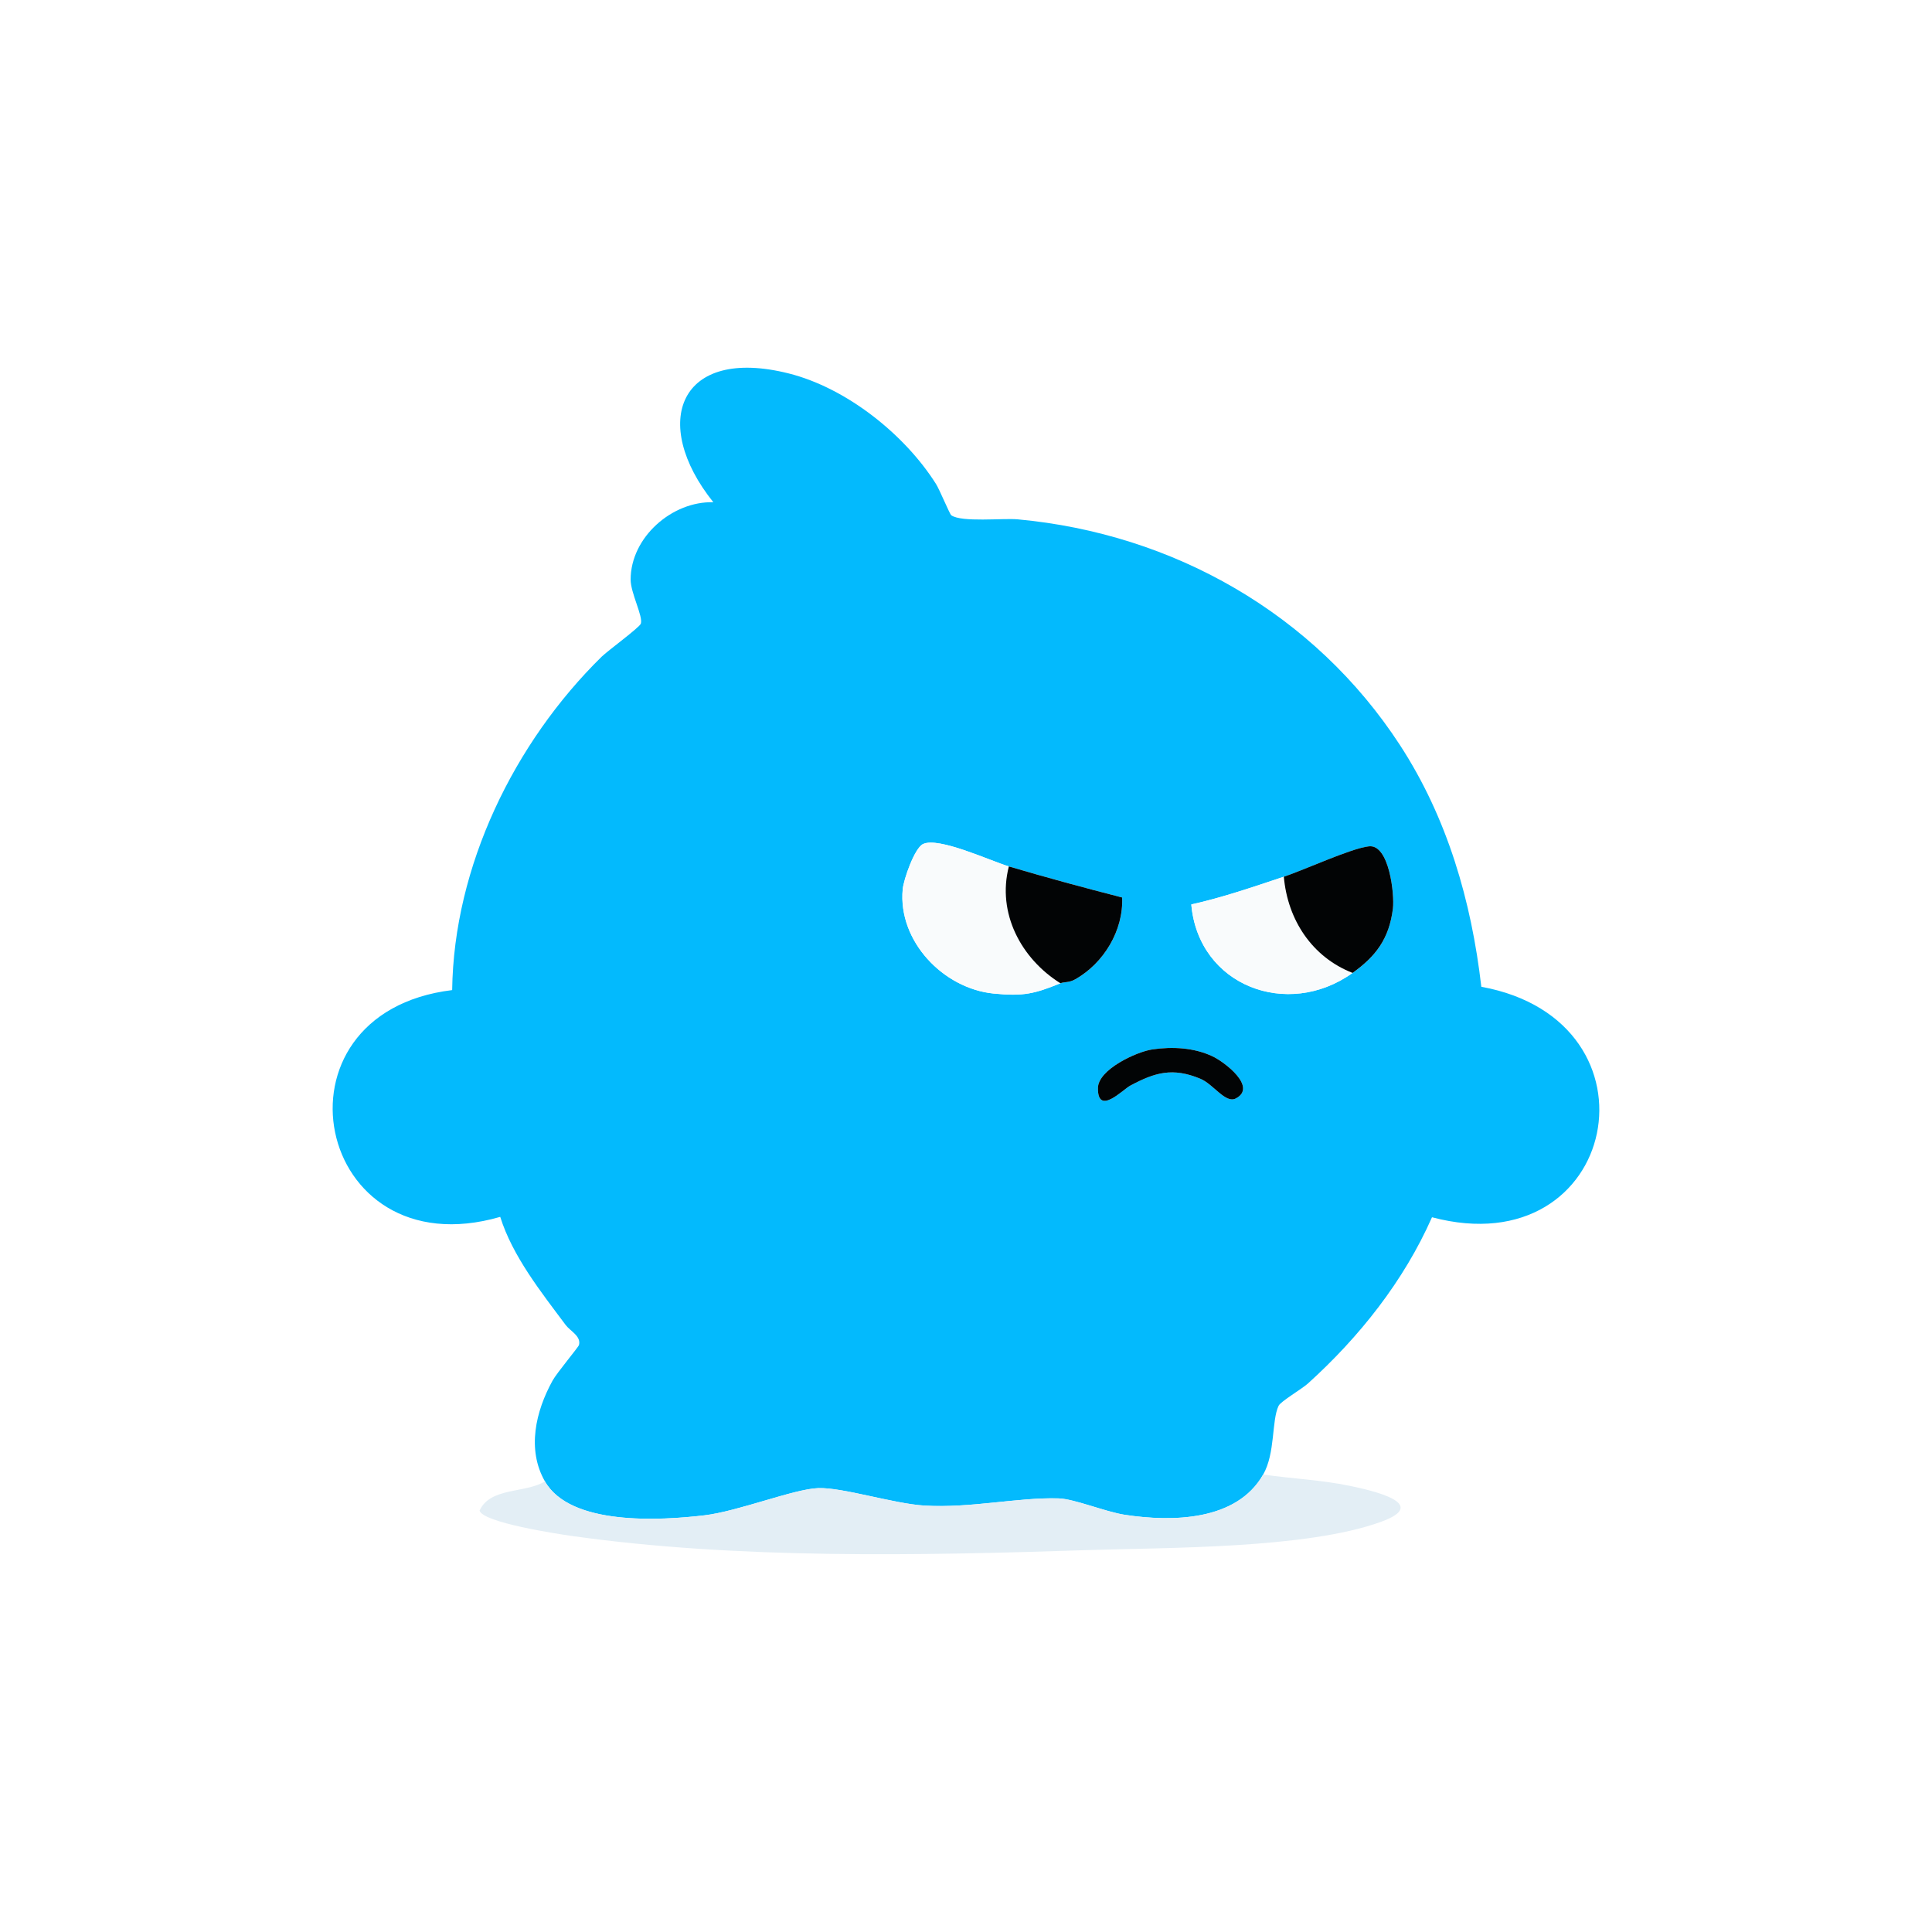
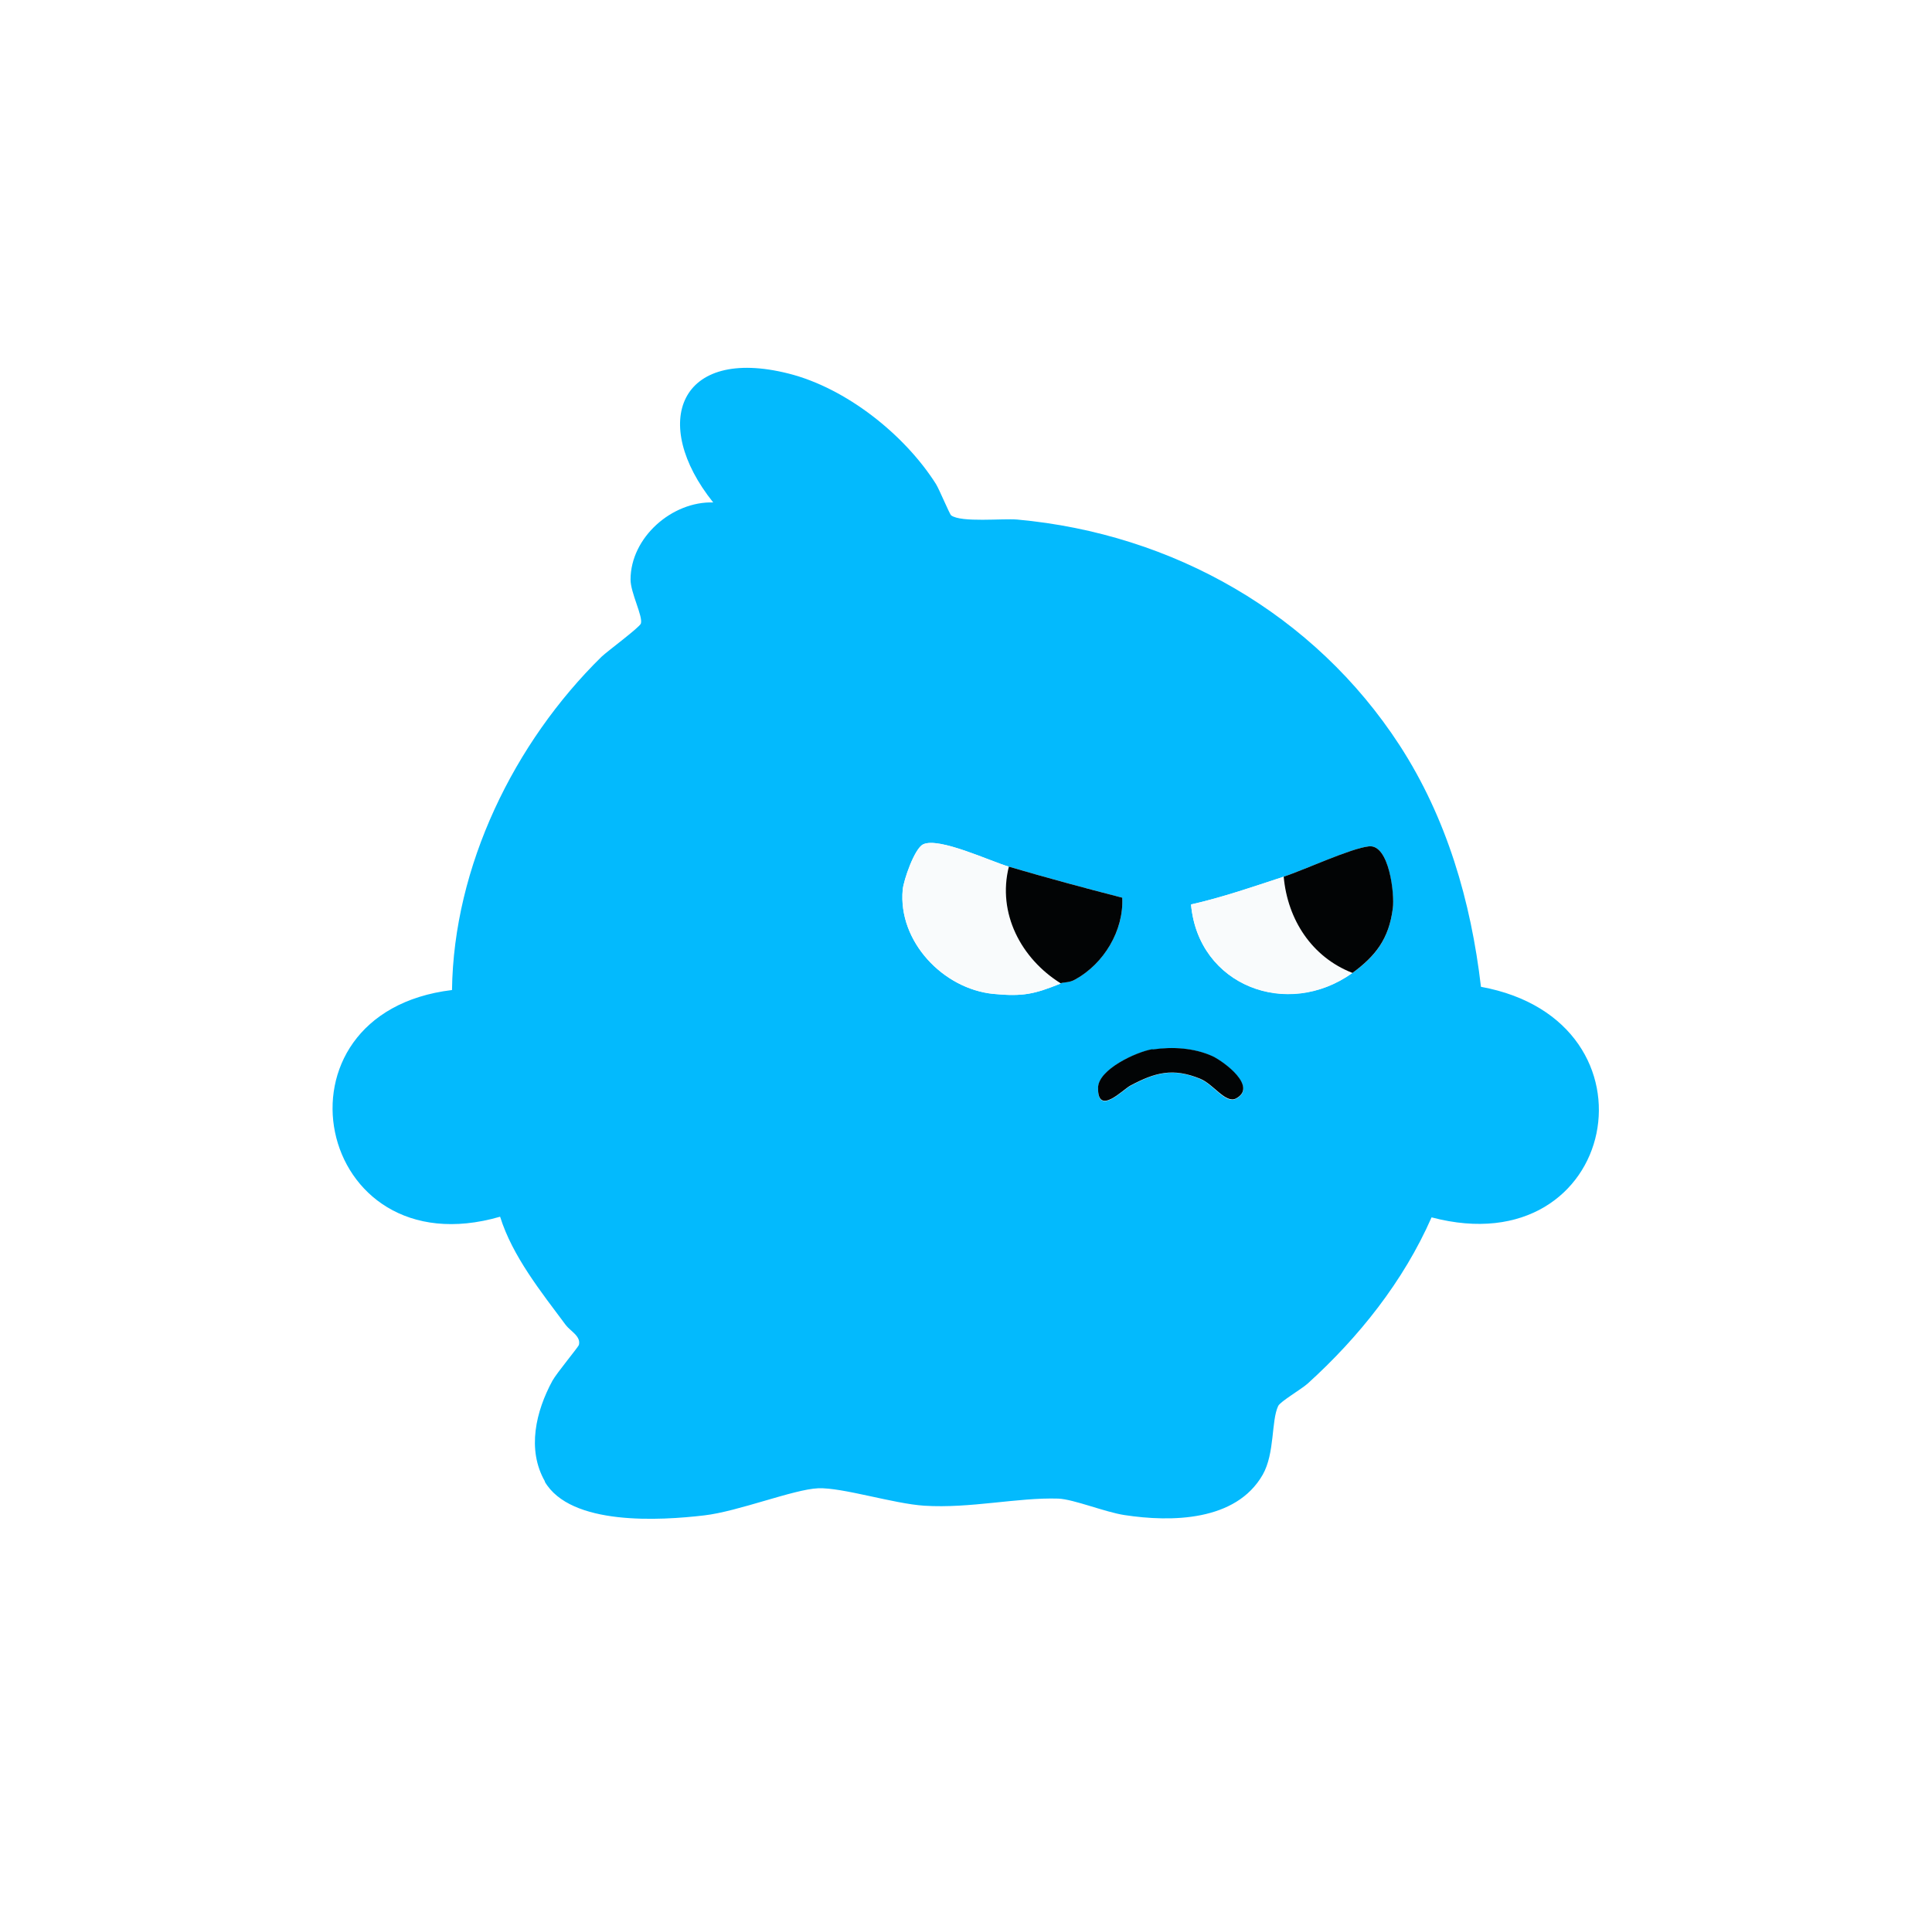
- <svg xmlns="http://www.w3.org/2000/svg" id="_Слой_1" data-name="Слой 1" viewBox="0 0 598.41 595.28">
+ <svg xmlns="http://www.w3.org/2000/svg" id="_Слой_1" version="1.1" viewBox="0 0 598.4 595.3">
  <defs>
    <style>
-       .cls-1 {
-         fill: #e3eef5;
-       }
- 
-       .cls-2 {
+       .st0 {
        fill: #03bafd;
      }

-       .cls-3 {
+       .st1 {
        fill: #f9fbfc;
      }

-       .cls-4 {
+       .st2 {
        fill: #020405;
      }
    </style>
  </defs>
-   <path class="cls-2" d="M168.79,458.83c-5.69-9.94-2.84-21.77,2.34-31.18,1.35-2.46,8.01-10.37,8.2-11.06.73-2.74-2.71-4.32-4.12-6.2-7.63-10.22-16.47-21.34-20.27-33.49-57.74,16.69-73.69-63.08-14.89-70.24.51-38.33,19.21-76.64,46.28-103.24,1.87-1.84,11.77-9.08,12.16-10.26.74-2.25-3.17-9.49-3.16-13.65,0-13.13,12.91-24.34,25.62-23.95-19.74-24.63-10.6-48.47,23.41-39.88,17.82,4.5,35.86,18.85,45.57,34.25,1.12,1.77,4.21,9.29,4.71,9.66,3.15,2.26,16.02.85,20.55,1.26,48.26,4.44,91.97,29.28,118.44,69.94,14.65,22.51,22.11,48.25,25.19,74.84,57.95,10.6,42.6,86.74-15.28,71.39-8.74,19.76-22.49,37.08-38.44,51.5-1.86,1.68-8.42,5.53-9.07,6.89-2.21,4.59-.97,14.61-4.78,21.3-8.26,14.5-28.35,14.68-42.82,12.48-6.03-.92-15.66-4.94-20.55-5.09-12.6-.37-27.24,3.09-41.52,2.23-9.51-.57-25.36-5.67-32.92-5.41s-24.76,7.18-35.29,8.43c-13.58,1.6-41.45,3.32-49.36-10.51ZM328.46,304.54c1.18-.47,2.66-.13,4.6-1.22,8.81-4.97,14.97-15.15,14.52-25.34-11.7-3-23.5-6.2-35.08-9.62-5.59-1.65-21.82-9.28-26.62-6.92-2.63,1.29-5.99,10.97-6.27,13.97-1.52,16.05,12.53,30.75,28.11,32.32,9.34.94,12.73.05,20.75-3.18ZM397.65,271.55c-9.42,3.14-18.93,6.43-28.66,8.59,2.2,25.15,29.76,35.65,49.95,21.21,7.15-5.12,11.34-10.51,12.5-19.96.54-4.39-1.15-19.94-7.43-19.25-5.54.61-19.8,7.23-26.36,9.42ZM356.95,325.03c-4.94.72-16.81,6.24-16.88,11.95-.11,8.76,7.69.5,10.01-.73,7.71-4.12,13.16-5.68,21.71-2.13,4.06,1.69,7.79,7.76,10.97,6.11,6.79-3.52-3.48-11.31-7.21-13.06-5.73-2.69-12.36-3.05-18.6-2.14Z" />
-   <path class="cls-1" d="M168.79,458.83c7.92,13.82,35.78,12.11,49.36,10.51,10.53-1.24,27.75-8.17,35.29-8.43s23.41,4.84,32.92,5.41c14.29.86,28.92-2.6,41.52-2.23,4.89.14,14.51,4.17,20.55,5.09,14.47,2.2,34.56,2.02,42.82-12.48,8.88,1.29,18.02,1.67,26.83,3.51,6.67,1.39,25.28,5.49,9.65,11.15-23.14,8.39-66,7.93-91.29,8.76-51.5,1.71-108.46,2.83-159.53-4.42-4.21-.6-27.46-4.13-28.36-7.84,3.34-7.3,14.27-5.31,20.22-9.03Z" />
-   <path class="cls-3" d="M312.49,268.36c-3.73,14.44,3.79,28.57,15.97,36.18-8.02,3.23-11.4,4.12-20.75,3.18-15.58-1.57-29.63-16.27-28.11-32.32.29-3,3.64-12.68,6.27-13.97,4.8-2.35,21.02,5.27,26.62,6.92Z" />
-   <path class="cls-3" d="M397.65,271.55c1.17,13.34,8.71,24.88,21.29,29.79-20.19,14.45-47.74,3.95-49.95-21.21,9.73-2.16,19.23-5.45,28.66-8.59Z" />
-   <path class="cls-4" d="M418.94,301.34c-12.58-4.92-20.12-16.46-21.29-29.79,6.56-2.19,20.82-8.81,26.36-9.42,6.27-.69,7.96,14.87,7.43,19.25-1.16,9.45-5.35,14.84-12.5,19.96Z" />
-   <path class="cls-4" d="M312.49,268.36c11.58,3.42,23.38,6.62,35.08,9.62.45,10.19-5.71,20.37-14.52,25.34-1.93,1.09-3.42.75-4.6,1.22-12.18-7.61-19.7-21.73-15.97-36.18Z" />
-   <path class="cls-4" d="M356.95,325.03c6.24-.91,12.87-.55,18.6,2.14,3.73,1.75,14,9.54,7.21,13.06-3.18,1.65-6.9-4.42-10.97-6.11-8.55-3.55-14-1.99-21.71,2.13-2.32,1.24-10.12,9.49-10.01.73.07-5.72,11.94-11.23,16.88-11.95Z" />
+   <path class="st0" d="M168.8,458.8c-5.7-9.9-2.8-21.8,2.3-31.2,1.4-2.5,8-10.4,8.2-11.1.7-2.7-2.7-4.3-4.1-6.2-7.6-10.2-16.5-21.3-20.3-33.5-57.7,16.7-73.7-63.1-14.9-70.2.5-38.3,19.2-76.6,46.3-103.2,1.9-1.8,11.8-9.1,12.2-10.3.7-2.2-3.2-9.5-3.2-13.6,0-13.1,12.9-24.3,25.6-23.9-19.7-24.6-10.6-48.5,23.4-39.9,17.8,4.5,35.9,18.9,45.6,34.2,1.1,1.8,4.2,9.3,4.7,9.7,3.1,2.3,16,.9,20.5,1.3,48.3,4.4,92,29.3,118.4,69.9,14.6,22.5,22.1,48.3,25.2,74.8,57.9,10.6,42.6,86.7-15.3,71.4-8.7,19.8-22.5,37.1-38.4,51.5-1.9,1.7-8.4,5.5-9.1,6.9-2.2,4.6-1,14.6-4.8,21.3-8.3,14.5-28.4,14.7-42.8,12.5-6-.9-15.7-4.9-20.5-5.1-12.6-.4-27.2,3.1-41.5,2.2-9.5-.6-25.4-5.7-32.9-5.4s-24.8,7.2-35.3,8.4c-13.6,1.6-41.4,3.3-49.4-10.5h0ZM328.5,304.5c1.2-.5,2.7-.1,4.6-1.2,8.8-5,15-15.1,14.5-25.3-11.7-3-23.5-6.2-35.1-9.6-5.6-1.6-21.8-9.3-26.6-6.9-2.6,1.3-6,11-6.3,14-1.5,16,12.5,30.8,28.1,32.3,9.3.9,12.7,0,20.8-3.2h0ZM397.6,271.5c-9.4,3.1-18.9,6.4-28.7,8.6,2.2,25.1,29.8,35.6,50,21.2,7.1-5.1,11.3-10.5,12.5-20,.5-4.4-1.1-19.9-7.4-19.2-5.5.6-19.8,7.2-26.4,9.4h0ZM357,325c-4.9.7-16.8,6.2-16.9,12-.1,8.8,7.7.5,10-.7,7.7-4.1,13.2-5.7,21.7-2.1,4.1,1.7,7.8,7.8,11,6.1,6.8-3.5-3.5-11.3-7.2-13.1-5.7-2.7-12.4-3-18.6-2.1h0Z" />
+   <path class="st1" d="M312.5,268.4c-3.7,14.4,3.8,28.6,16,36.2-8,3.2-11.4,4.1-20.8,3.2-15.6-1.6-29.6-16.3-28.1-32.3.3-3,3.6-12.7,6.3-14,4.8-2.4,21,5.3,26.6,6.9h0Z" />
+   <path class="st1" d="M397.6,271.5c1.2,13.3,8.7,24.9,21.3,29.8-20.2,14.5-47.7,4-50-21.2,9.7-2.2,19.2-5.5,28.7-8.6h0Z" />
+   <path class="st2" d="M418.9,301.3c-12.6-4.9-20.1-16.5-21.3-29.8,6.6-2.2,20.8-8.8,26.4-9.4,6.3-.7,8,14.9,7.4,19.2-1.2,9.5-5.4,14.8-12.5,20h0Z" />
+   <path class="st2" d="M312.5,268.4c11.6,3.4,23.4,6.6,35.1,9.6.5,10.2-5.7,20.4-14.5,25.3-1.9,1.1-3.4.8-4.6,1.2-12.2-7.6-19.7-21.7-16-36.2h0Z" />
+   <path class="st2" d="M357,325c6.2-.9,12.9-.5,18.6,2.1,3.7,1.8,14,9.5,7.2,13.1-3.2,1.6-6.9-4.4-11-6.1-8.5-3.5-14-2-21.7,2.1-2.3,1.2-10.1,9.5-10,.7,0-5.7,11.9-11.2,16.9-12h0Z" />
</svg>
